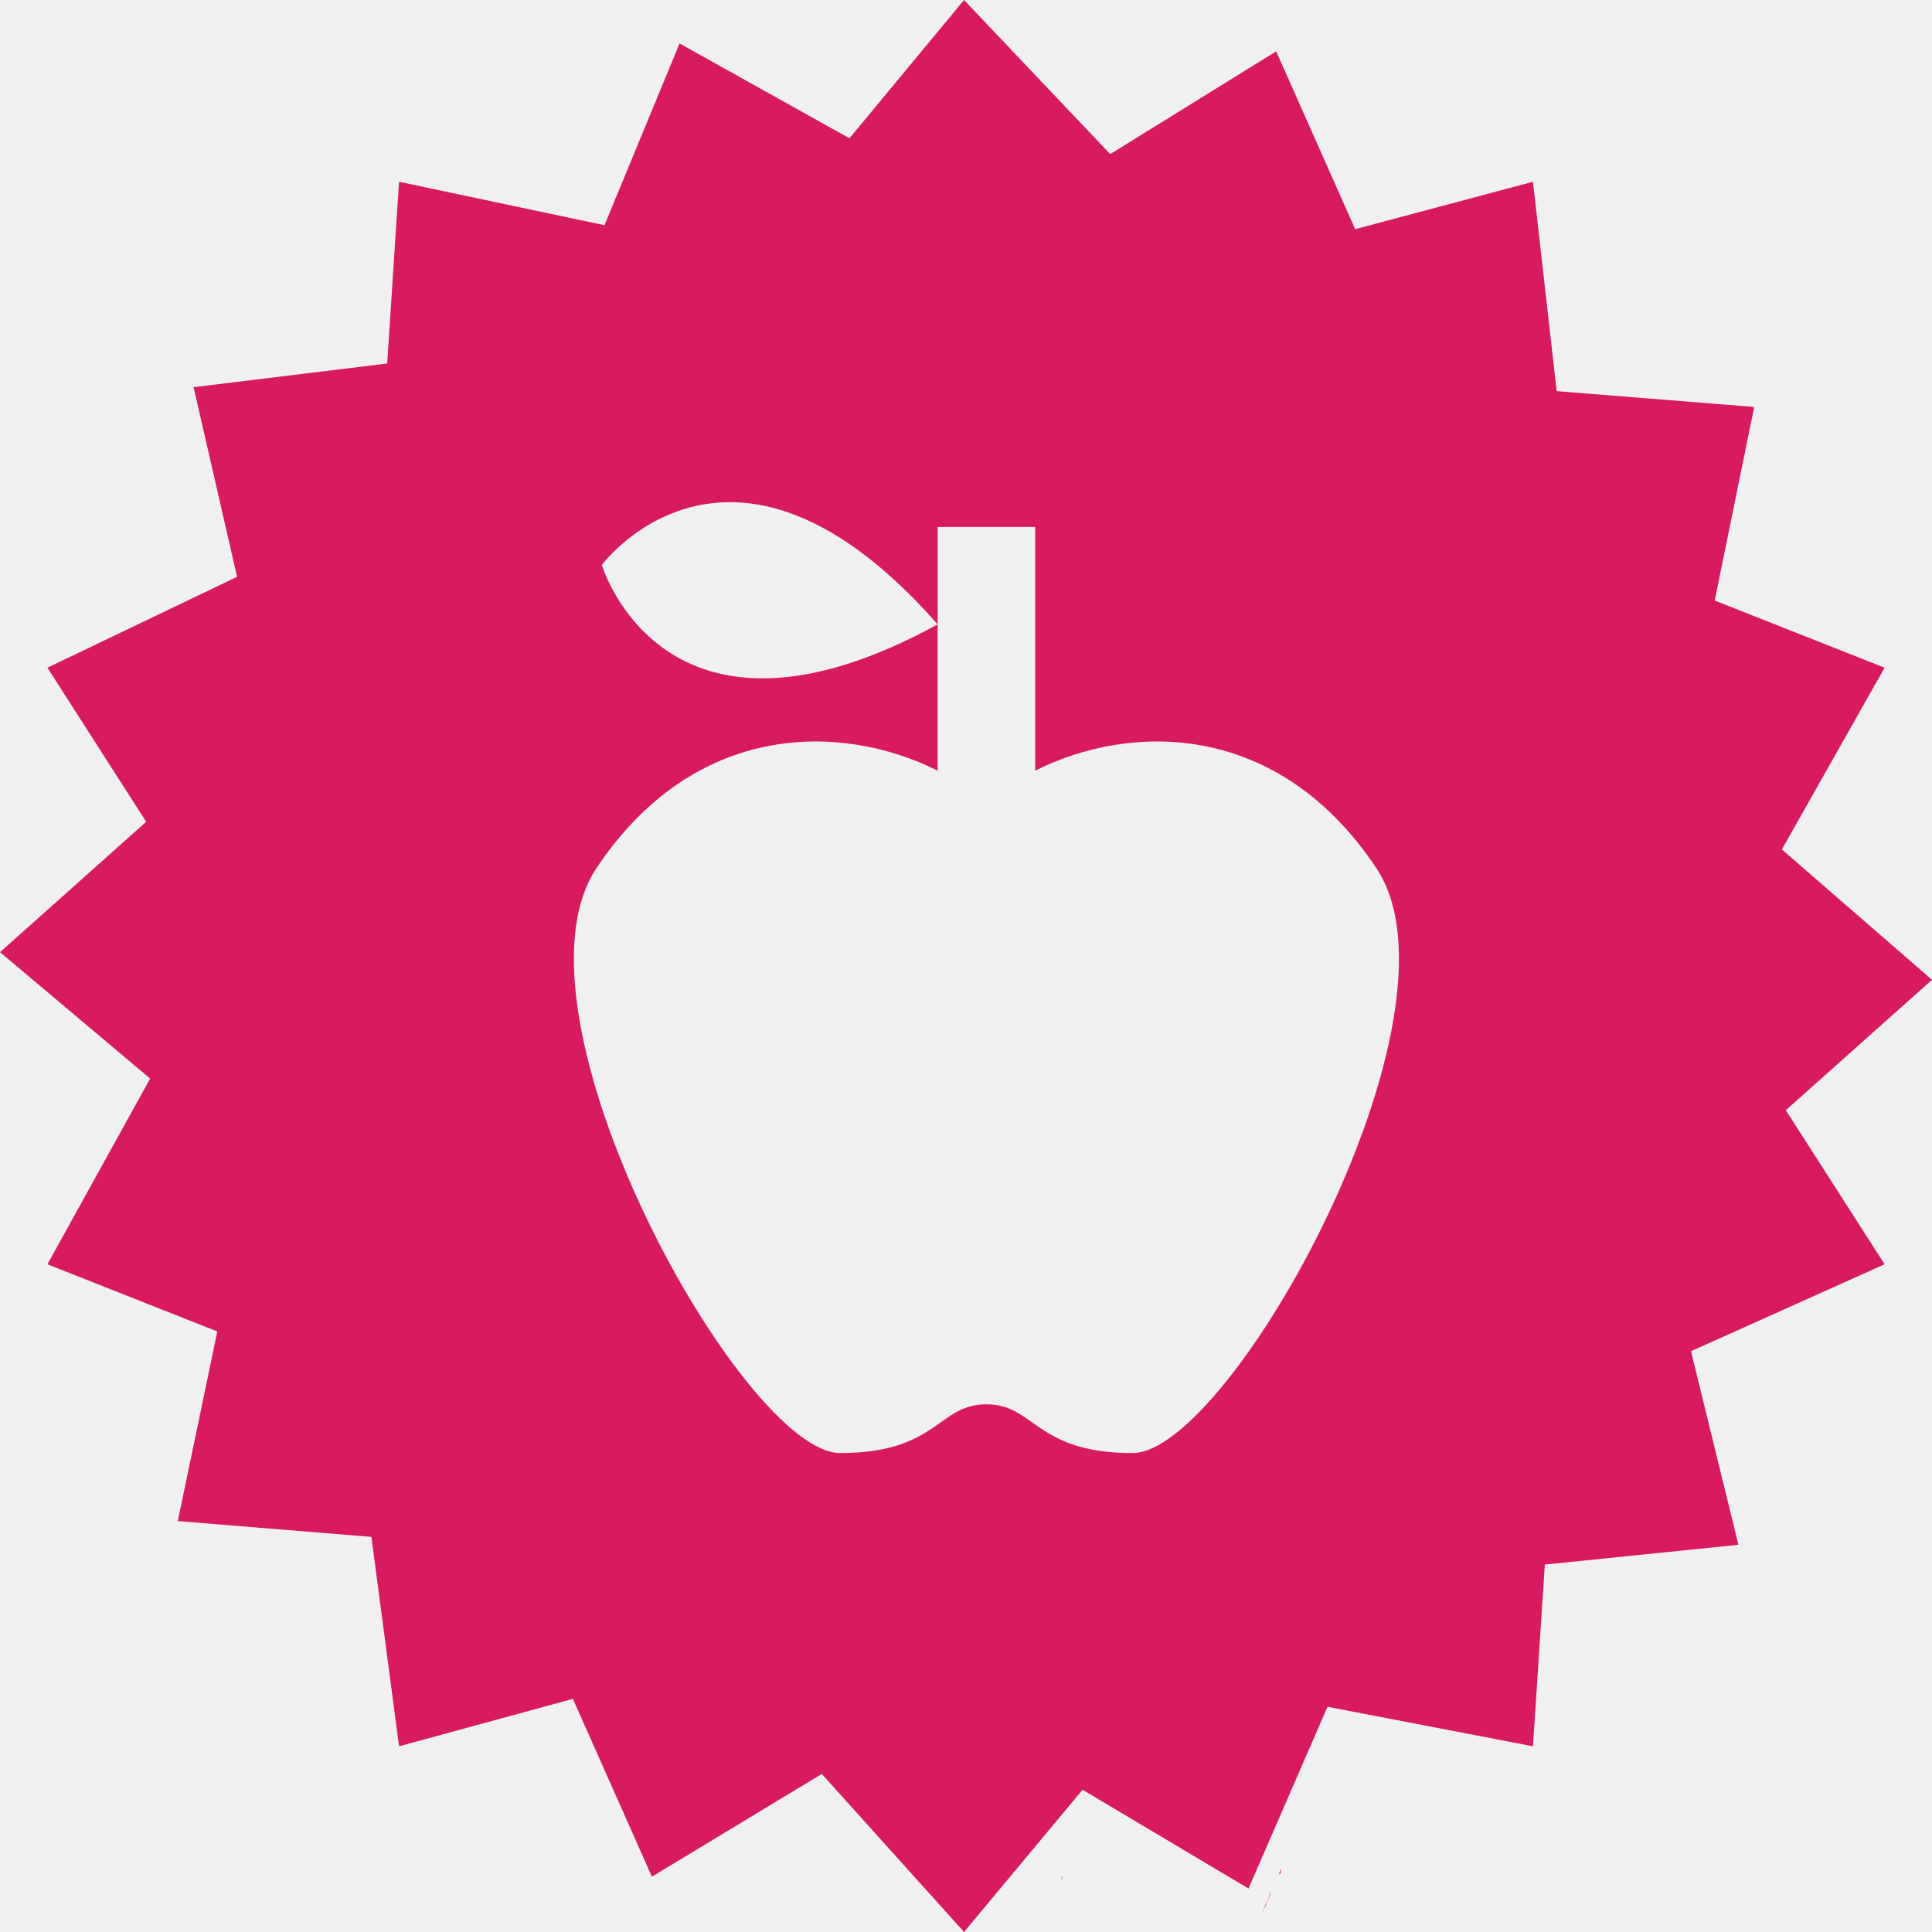
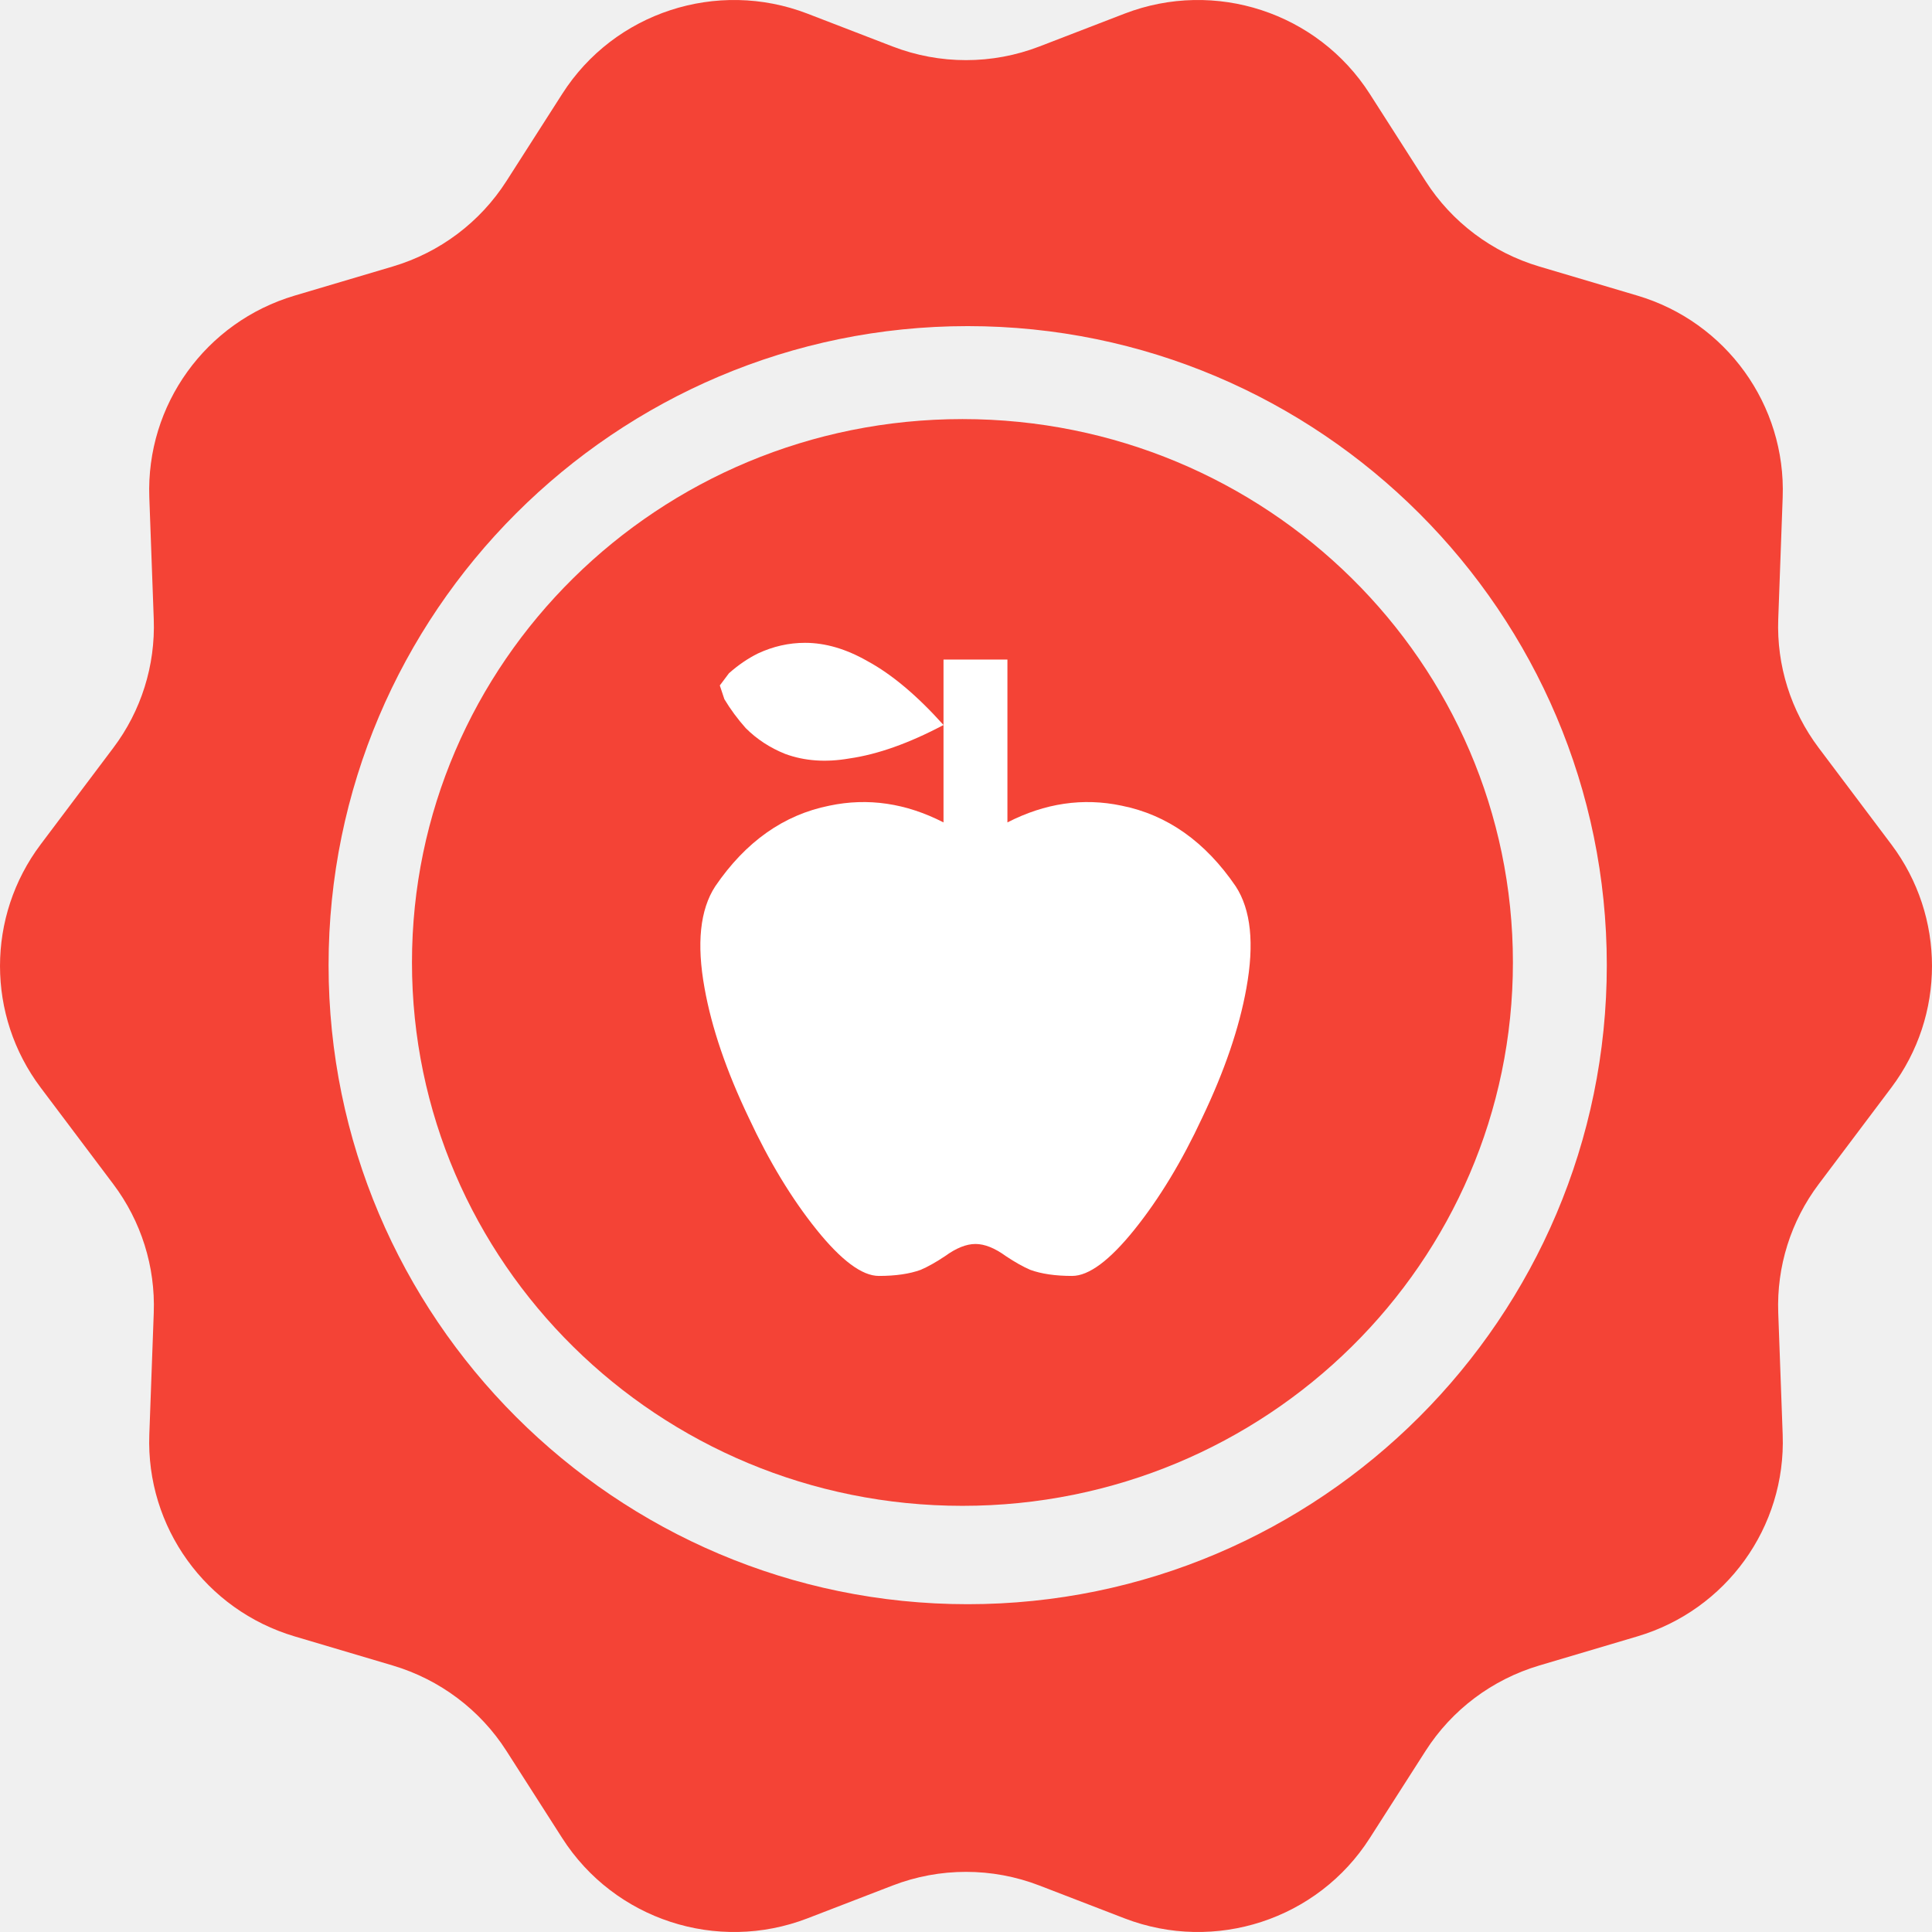
- <svg xmlns="http://www.w3.org/2000/svg" width="207.303mm" height="207.302mm" viewBox="0 0 207.303 207.302" version="1.1" id="svg5">
-   <defs id="defs2">
-     <style type="text/css" id="style9">
- 
-     .fil0 {fill:black}
- 
-   </style>
-   </defs>
-   <g id="layer1" transform="translate(-2.078943,-4.564579)">
-     <g style="clip-rule:evenodd;fill-rule:evenodd;image-rendering:optimizeQuality;shape-rendering:geometricPrecision;text-rendering:geometricPrecision" id="g30" transform="matrix(0.2645833,0,0,0.2645833,-2.298667,18.18603)">
-       <g id="g15" style="fill:#d81b60;fill-opacity:1" transform="matrix(1.60226,0,0,1.60226,-270.2573,-187.6742)">
-         <path id="path13" transform="matrix(0.6241185,0,0,0.6241185,174.0949,74.23239)" style="fill:#d81b60;fill-opacity:1;stroke-width:1.602" d="m 398.809,17.252 -46.465,56.078 -68.896,-38.453 -30.443,73.703 -83.318,-17.625 -4.807,73.705 -78.51,9.613 17.625,76.908 -76.908,36.852 40.055,62.488 -59.283,52.875 60.887,51.271 -41.658,75.307 68.896,27.238 -16.023,76.908 78.512,6.41 11.215,84.92 70.5,-19.229 32.045,72.102 68.898,-41.658 57.68,64.09 48.068,-57.68 67.295,40.057 32.045,-73.705 83.318,16.023 4.807,-73.705 78.51,-8.01 -19.227,-78.512 78.512,-35.25 -40.057,-62.488 59.283,-52.875 -60.887,-52.873 41.66,-73.705 -68.898,-27.238 16.023,-78.51 L 639.148,175.875 629.535,90.955 557.434,110.184 525.389,38.082 458.094,79.74 Z M 304.969,220.92 c 1.089,0.019 2.193,0.065 3.312,0.141 21.491,1.454 48.485,13.759 79.842,49.414 v -39.533 h 39.533 v 98.836 c 39.535,-19.767 98.838,-19.766 138.373,39.537 39.535,59.303 -59.304,237.209 -98.84,237.209 -39.535,0 -39.533,-19.768 -59.301,-19.768 -19.767,0 -19.767,19.768 -59.303,19.768 -39.535,0 -138.371,-177.906 -98.836,-237.209 39.535,-59.303 98.838,-59.304 138.373,-39.537 v -59.303 c -111.094,60.687 -136.199,-24.115 -136.199,-24.115 0,0 19.275,-26.016 53.045,-25.439 z m 222.439,554.201 -1.084,2.49 c 0.173,-0.239 0.353,-0.499 0.51,-0.684 0.078,-0.092 -0.118,0.264 -0.045,0.359 0.18,0.235 0.512,-1.558 0.4,-0.791 0.096,1.806 0.025,0.586 0.219,-1.375 z m -89.07,3.15 c 0.097,0.631 0.176,1.145 0.262,1.617 6e-5,-0.012 -6e-5,-0.025 0,-0.037 0.002,-0.467 0.085,-0.941 0.01,-1.402 -0.018,-0.107 -0.181,-0.118 -0.271,-0.178 z m 84.963,6.297 -3.379,7.77 c 0.036,-0.002 0.072,-0.003 0.107,-0.006 0.293,-0.747 0.592,-1.49 1.002,-2.168 0.063,-0.104 0.022,0.242 0.033,0.363 0.161,-0.552 0.26,-1.125 0.48,-1.656 0.507,-1.222 1.024,-2.446 1.635,-3.619 0.038,-0.228 0.082,-0.455 0.121,-0.684 z" />
-       </g>
-     </g>
-   </g>
+ <svg xmlns="http://www.w3.org/2000/svg" width="84" height="84" viewBox="0 0 84 84" fill="none">
+   <path d="M41.846 65.471C55.064 65.471 65.779 54.893 65.779 41.846C65.779 28.798 55.064 18.221 41.846 18.221C28.627 18.221 17.912 28.798 17.912 41.846C17.912 54.893 28.627 65.471 41.846 65.471Z" fill="#F44336" />
+   <path d="M82.235 36.717L79.075 32.517C77.861 30.904 77.241 28.931 77.315 26.918L77.508 21.625C77.655 17.612 75.055 13.999 71.188 12.852L66.921 11.586C64.881 10.979 63.121 9.659 61.981 7.873L59.554 4.08C57.287 0.54 52.827 -0.92 48.894 0.593L45.194 2.02C43.14 2.813 40.86 2.813 38.806 2.02L35.106 0.593C31.173 -0.92 26.706 0.54 24.446 4.08L22.019 7.873C20.872 9.666 19.119 10.979 17.079 11.586L12.812 12.852C8.945 13.999 6.345 17.605 6.492 21.625L6.685 26.918C6.759 28.931 6.139 30.911 4.925 32.517L1.765 36.717C-0.588 39.85 -0.588 44.15 1.765 47.283L4.925 51.483C6.139 53.096 6.759 55.069 6.685 57.082L6.492 62.375C6.345 66.395 8.945 70.001 12.812 71.148L17.079 72.414C19.119 73.021 20.879 74.341 22.019 76.127L24.446 79.92C26.713 83.46 31.173 84.92 35.106 83.407L38.806 81.98C40.86 81.187 43.14 81.187 45.194 81.98L48.894 83.407C52.827 84.92 57.294 83.46 59.554 79.92L61.981 76.127C63.127 74.334 64.881 73.021 66.921 72.414L71.188 71.148C75.055 70.001 77.655 66.395 77.508 62.375L77.315 57.082C77.241 55.069 77.861 53.096 79.075 51.483L82.235 47.283C84.588 44.15 84.588 39.85 82.235 36.717ZM42.073 69.748C26.753 69.748 14.286 57.282 14.286 41.963C14.286 26.645 26.753 14.179 42.073 14.179C57.394 14.179 69.861 26.645 69.861 41.963C69.861 57.282 57.394 69.748 42.073 69.748Z" fill="#F44336" />
+   <path d="M53.727 38.536C54.388 39.551 54.543 41.028 54.19 42.969C53.881 44.69 53.241 46.565 52.271 48.594C51.389 50.49 50.407 52.111 49.327 53.457C48.246 54.802 47.341 55.475 46.614 55.475C45.886 55.475 45.279 55.387 44.794 55.21C44.485 55.078 44.132 54.88 43.735 54.615C43.25 54.262 42.809 54.086 42.412 54.086C42.015 54.086 41.574 54.262 41.089 54.615C40.692 54.88 40.339 55.078 40.03 55.21C39.545 55.387 38.938 55.475 38.21 55.475C37.483 55.475 36.578 54.802 35.497 53.457C34.417 52.111 33.435 50.49 32.553 48.594C31.582 46.565 30.943 44.69 30.634 42.969C30.281 41.028 30.436 39.551 31.097 38.536C32.421 36.595 34.075 35.426 36.06 35.029C37.736 34.676 39.39 34.919 41.022 35.757V31.522C39.523 32.316 38.155 32.802 36.92 32.978C35.906 33.154 34.979 33.088 34.141 32.78C33.479 32.515 32.906 32.14 32.421 31.655C32.068 31.258 31.759 30.839 31.494 30.398L31.296 29.802L31.693 29.273C32.09 28.92 32.509 28.633 32.95 28.413C33.612 28.104 34.295 27.949 35.001 27.949C35.883 27.949 36.788 28.214 37.714 28.743C38.773 29.317 39.876 30.243 41.022 31.522V28.677H43.801V35.757C45.434 34.919 47.088 34.676 48.764 35.029C50.749 35.426 52.403 36.595 53.727 38.536Z" fill="white" />
</svg>
